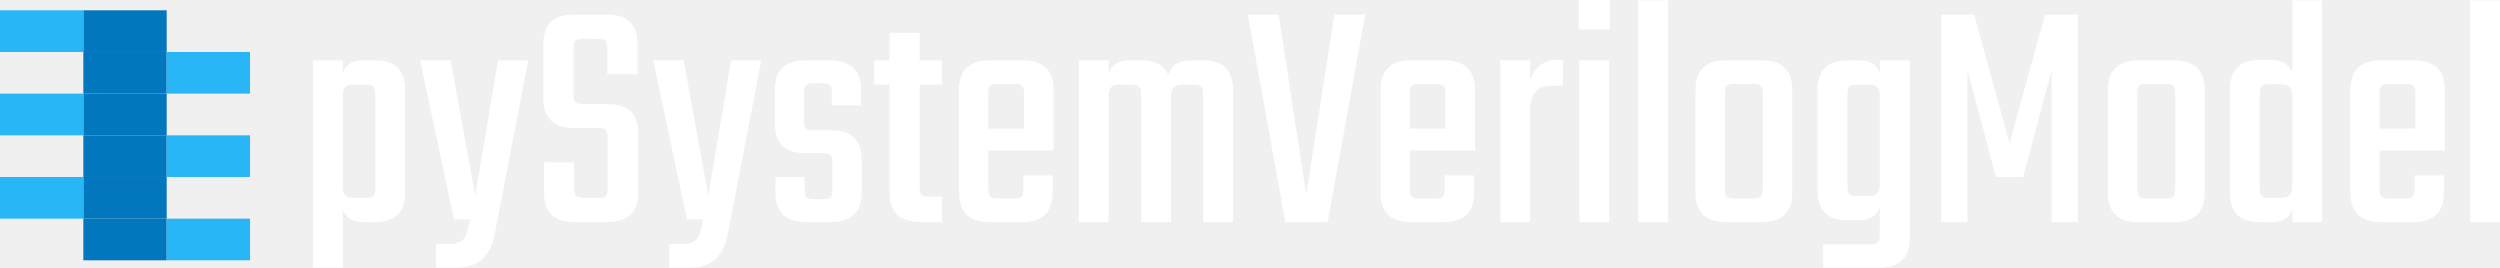
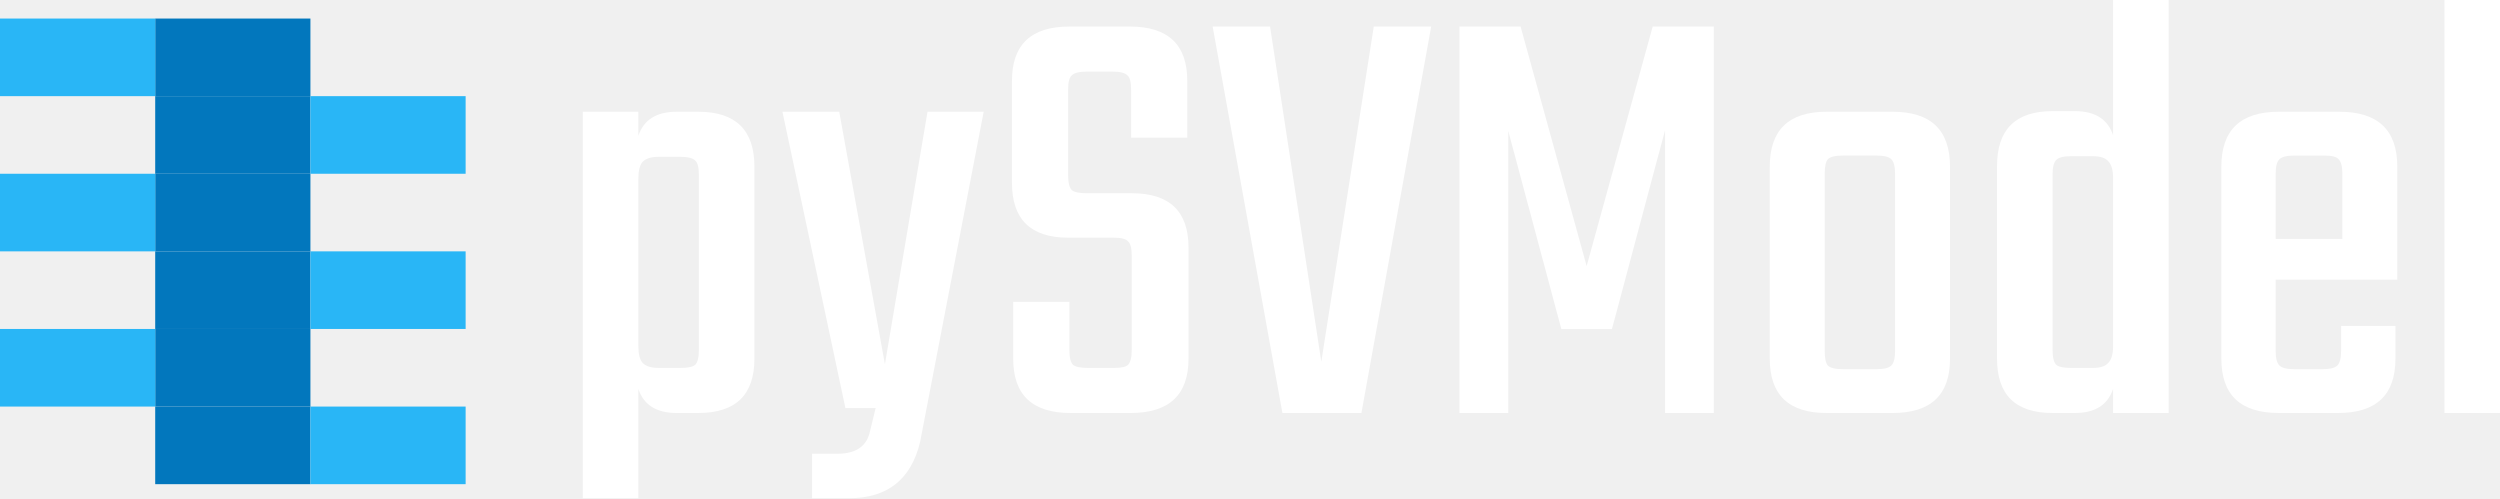
- <svg xmlns="http://www.w3.org/2000/svg" width="1330.303mm" height="142.522mm" viewBox="0 0 1330.303 142.522" version="1.1" id="svg1679">
+ <svg xmlns="http://www.w3.org/2000/svg" width="714.314mm" height="142.346mm" viewBox="0 0 714.314 142.346" version="1.1" id="svg1679">
  <defs id="defs1673" />
-   <g id="layer1" transform="translate(559.3182,-77.57223)">
+   <g id="layer1" transform="translate(559.3182,-77.74861)">
    <g transform="matrix(0.2656209,0,0,0.2656209,-1869.006,-70.43009)" id="g1108">
      <rect style="fill:#0277bd;fill-opacity:1;stroke-width:1.67" x="5097.622" y="995.201" width="166.959" height="83.479" id="rect990" />
      <rect style="fill:#29b6f6;fill-opacity:1;stroke-width:1.67" x="5264.581" y="995.201" width="166.959" height="83.479" id="rect992" />
      <rect style="fill:#0277bd;fill-opacity:1;stroke-width:1.67" x="5097.622" y="911.722" width="166.959" height="83.479" id="rect994" />
      <rect style="fill:#29b6f6;fill-opacity:1;stroke-width:1.67" x="4930.664" y="911.722" width="166.959" height="83.479" id="rect996" />
      <rect style="fill:#0277bd;fill-opacity:1;stroke-width:1.67" x="5097.622" y="828.243" width="166.959" height="83.479" id="rect998" />
      <rect style="fill:#29b6f6;fill-opacity:1;stroke-width:1.67" x="5264.581" y="828.243" width="166.959" height="83.479" id="rect1000" />
      <rect style="fill:#0277bd;stroke-width:1.67" x="5097.622" y="744.763" width="166.959" height="83.479" id="rect1002" />
      <rect style="fill:#29b6f6;stroke-width:1.67" x="4930.664" y="744.763" width="166.959" height="83.479" id="rect1004" />
      <rect style="fill:#0277bd;fill-opacity:1;stroke-width:1.67" x="5097.622" y="661.284" width="166.959" height="83.479" id="rect1006" />
      <rect style="fill:#29b6f6;fill-opacity:1;stroke-width:1.67" x="5264.581" y="661.284" width="166.959" height="83.479" id="rect1008" />
      <rect style="fill:#0277bd;fill-opacity:1;stroke-width:1.67" x="5097.622" y="577.805" width="166.959" height="83.479" id="rect1010" />
      <rect style="fill:#29b6f6;fill-opacity:1;stroke-width:1.67" x="4930.664" y="577.805" width="166.959" height="83.479" id="rect1012" />
    </g>
    <g transform="matrix(0.2656209,0,0,0.2656209,-1869.006,-70.43009)" aria-label="pySystemVerilogModel" style="font-style:normal;font-weight:normal;font-size:39.844px;line-height:1.25;font-family:sans-serif;letter-spacing:0px;word-spacing:0px;fill:#ffffff;fill-opacity:1;stroke:none;stroke-width:0.996" id="text1016">
      <path d="m 5658.519,678.053 h 23.242 q 60.43,0 60.43,59.102 V 943.678 q 0,58.438 -60.43,58.438 h -23.242 q -32.539,0 -41.172,-25.898 v 117.539 h -59.766 V 678.053 h 59.766 v 25.898 q 8.633,-25.898 41.172,-25.898 z m 23.906,256.328 V 745.787 q 0,-11.953 -3.984,-15.273 -3.984,-3.984 -15.938,-3.984 h -23.242 q -11.953,0 -17.266,5.312 -4.648,5.312 -4.648,17.93 v 180.625 q 0,12.617 4.648,17.93 5.312,5.312 17.266,5.312 h 23.242 q 11.953,0 15.938,-3.32 3.984,-3.984 3.984,-15.938 z" style="font-style:normal;font-variant:normal;font-weight:normal;font-stretch:normal;font-size:664.062px;font-family:Teko;-inkscape-font-specification:Teko;fill:#ffffff;fill-opacity:1;stroke-width:0.996" id="path1018" />
      <path d="m 5844.041,1093.756 h -39.844 v -47.812 h 27.227 q 28.555,0 34.531,-21.914 l 6.641,-27.227 h -32.539 l -67.734,-318.75 h 61.094 l 49.141,271.602 45.82,-271.602 h 60.43 l -68.398,355.273 q -14.609,60.43 -76.367,60.43 z" style="font-style:normal;font-variant:normal;font-weight:normal;font-stretch:normal;font-size:664.062px;font-family:Teko;-inkscape-font-specification:Teko;fill:#ffffff;fill-opacity:1;stroke-width:0.996" id="path1020" />
      <path d="M 6148.047,934.381 V 832.78 q 0,-11.953 -3.984,-15.273 -3.32,-3.984 -15.274,-3.984 h -49.141 q -60.43,0 -60.43,-59.102 V 644.85 q 0,-58.438 61.758,-58.438 h 65.078 q 61.758,0 61.758,58.438 v 61.094 h -60.43 v -51.797 q 0,-11.953 -3.984,-15.273 -3.984,-3.984 -15.938,-3.984 h -27.891 q -11.953,0 -15.938,3.984 -3.984,3.32 -3.984,15.273 v 92.305 q 0,11.953 3.984,15.938 3.984,3.32 15.938,3.32 h 48.477 q 61.094,0 61.094,58.438 V 943.678 q 0,58.438 -62.422,58.438 h -64.414 q -61.758,0 -61.758,-58.438 v -61.094 h 60.43 v 51.797 q 0,11.953 3.984,15.938 3.984,3.32 15.938,3.32 h 27.891 q 11.953,0 15.274,-3.32 3.984,-3.984 3.984,-15.938 z" style="font-style:normal;font-variant:normal;font-weight:normal;font-stretch:normal;font-size:664.062px;font-family:Teko;-inkscape-font-specification:Teko;fill:#ffffff;fill-opacity:1;stroke-width:0.996" id="path1022" />
-       <path d="m 6310.96,1093.756 h -39.844 v -47.812 h 27.227 q 28.555,0 34.531,-21.914 l 6.641,-27.227 h -32.539 l -67.734,-318.75 h 61.094 l 49.141,271.602 45.82,-271.602 h 60.43 l -68.398,355.273 q -14.609,60.43 -76.367,60.43 z" style="font-style:normal;font-variant:normal;font-weight:normal;font-stretch:normal;font-size:664.062px;font-family:Teko;-inkscape-font-specification:Teko;fill:#ffffff;fill-opacity:1;stroke-width:0.996" id="path1024" />
-       <path d="m 6598.364,937.037 v -53.789 q 0,-11.953 -3.984,-15.273 -3.984,-3.984 -15.938,-3.984 h -33.867 q -61.758,0 -61.758,-58.438 v -68.398 q 0,-59.102 61.758,-59.102 h 48.477 q 62.422,0 62.422,59.102 v 31.211 h -58.438 v -25.234 q 0,-11.953 -3.984,-15.273 -3.984,-3.984 -15.938,-3.984 h -15.938 q -11.953,0 -15.938,3.984 -3.984,3.32 -3.984,15.273 v 55.781 q 0,11.953 3.984,15.938 3.984,3.32 15.938,3.32 h 34.531 q 61.094,0 61.094,59.102 v 66.406 q 0,58.438 -61.758,58.438 h -49.141 q -61.758,0 -61.758,-58.438 v -31.875 h 58.438 v 25.234 q 0,11.953 3.984,15.938 3.984,3.32 15.938,3.32 h 15.938 q 11.953,0 15.938,-3.32 3.984,-3.984 3.984,-15.938 z" style="font-style:normal;font-variant:normal;font-weight:normal;font-stretch:normal;font-size:664.062px;font-family:Teko;-inkscape-font-specification:Teko;fill:#ffffff;fill-opacity:1;stroke-width:0.996" id="path1026" />
-       <path d="m 6817.588,726.53 h -44.492 v 205.195 q 0,11.953 3.32,15.938 3.984,3.32 15.938,3.32 h 25.234 v 51.133 h -42.5 q -62.422,0 -62.422,-58.438 V 726.53 H 6682.119 V 678.053 h 30.547 v -55.117 h 60.43 v 55.117 h 44.492 z" style="font-style:normal;font-variant:normal;font-weight:normal;font-stretch:normal;font-size:664.062px;font-family:Teko;-inkscape-font-specification:Teko;fill:#ffffff;fill-opacity:1;stroke-width:0.996" id="path1028" />
-       <path d="m 6913.711,678.053 h 65.078 q 62.422,0 62.422,59.102 V 858.678 h -130.82 v 77.031 q 0,11.289 3.984,15.273 3.984,3.984 15.938,3.984 h 30.547 q 11.953,0 15.938,-3.984 3.984,-3.984 3.984,-15.938 v -26.562 h 58.438 v 35.195 q 0,58.438 -61.758,58.438 h -63.75 q -61.758,0 -61.758,-58.438 V 737.155 q 0,-59.102 61.758,-59.102 z m -3.32,136.797 h 71.719 v -70.391 q 0,-11.289 -3.984,-15.273 -3.32,-3.984 -15.274,-3.984 h -32.539 q -11.953,0 -15.938,3.984 -3.984,3.984 -3.984,15.273 z" style="font-style:normal;font-variant:normal;font-weight:normal;font-stretch:normal;font-size:664.062px;font-family:Teko;-inkscape-font-specification:Teko;fill:#ffffff;fill-opacity:1;stroke-width:0.996" id="path1030" />
-       <path d="m 7317.71,678.053 h 23.242 q 59.766,0 59.766,59.102 V 1002.116 H 7340.952 V 745.787 q 0,-11.953 -3.984,-15.273 -3.32,-3.984 -15.274,-3.984 h -23.906 q -21.25,0 -21.25,23.242 v 252.344 h -59.766 V 745.787 q 0,-11.953 -3.984,-15.273 -3.984,-3.984 -15.938,-3.984 h -23.242 q -11.953,0 -17.266,5.312 -4.649,5.312 -4.649,17.93 v 252.344 h -59.766 V 678.053 h 59.766 v 25.898 q 8.633,-25.898 41.172,-25.898 h 23.242 q 42.5,0 55.117,29.883 7.969,-29.883 46.484,-29.883 z" style="font-style:normal;font-variant:normal;font-weight:normal;font-stretch:normal;font-size:664.062px;font-family:Teko;-inkscape-font-specification:Teko;fill:#ffffff;fill-opacity:1;stroke-width:0.996" id="path1032" />
-       <path d="m 7603.807,586.412 h 61.758 l -75.039,415.703 h -85 l -75.039,-415.703 h 61.758 l 55.117,360.586 z" style="font-style:normal;font-variant:normal;font-weight:normal;font-stretch:normal;font-size:664.062px;font-family:Teko;-inkscape-font-specification:Teko;fill:#ffffff;fill-opacity:1;stroke-width:0.996" id="path1034" />
-       <path d="m 7758.056,678.053 h 65.078 q 62.422,0 62.422,59.102 V 858.678 h -130.82 v 77.031 q 0,11.289 3.984,15.273 3.984,3.984 15.938,3.984 h 30.547 q 11.953,0 15.938,-3.984 3.984,-3.984 3.984,-15.938 v -26.562 h 58.438 v 35.195 q 0,58.438 -61.758,58.438 h -63.75 q -61.758,0 -61.758,-58.438 V 737.155 q 0,-59.102 61.758,-59.102 z m -3.32,136.797 h 71.719 v -70.391 q 0,-11.289 -3.984,-15.273 -3.32,-3.984 -15.274,-3.984 h -32.539 q -11.953,0 -15.938,3.984 -3.984,3.984 -3.984,15.273 z" style="font-style:normal;font-variant:normal;font-weight:normal;font-stretch:normal;font-size:664.062px;font-family:Teko;-inkscape-font-specification:Teko;fill:#ffffff;fill-opacity:1;stroke-width:0.996" id="path1036" />
-       <path d="m 8048.5,677.389 h 13.281 v 51.797 h -23.906 q -41.836,0 -41.836,49.141 v 223.789 h -59.766 V 678.053 h 59.766 v 39.844 q 5.312,-17.266 18.594,-28.555 13.945,-11.953 33.867,-11.953 z" style="font-style:normal;font-variant:normal;font-weight:normal;font-stretch:normal;font-size:664.062px;font-family:Teko;-inkscape-font-specification:Teko;fill:#ffffff;fill-opacity:1;stroke-width:0.996" id="path1038" />
-       <path d="m 8093.179,616.295 v -59.102 h 62.422 v 59.102 z m 61.094,385.82 h -59.766 V 678.053 h 59.766 z" style="font-style:normal;font-variant:normal;font-weight:normal;font-stretch:normal;font-size:664.062px;font-family:Teko;-inkscape-font-specification:Teko;fill:#ffffff;fill-opacity:1;stroke-width:0.996" id="path1040" />
-       <path d="m 8272.3,1002.116 h -59.766 V 557.858 h 59.766 z" style="font-style:normal;font-variant:normal;font-weight:normal;font-stretch:normal;font-size:664.062px;font-family:Teko;-inkscape-font-specification:Teko;fill:#ffffff;fill-opacity:1;stroke-width:0.996" id="path1042" />
-       <path d="m 8388.334,678.053 h 71.055 q 61.758,0 61.758,59.102 V 943.678 q 0,58.438 -61.758,58.438 h -71.055 q -61.094,0 -61.094,-58.438 V 737.155 q 0,-59.102 61.094,-59.102 z m 73.711,256.992 V 745.123 q 0,-11.953 -3.984,-15.938 -3.984,-3.984 -15.938,-3.984 h -36.523 q -11.953,0 -15.938,3.984 -3.32,3.984 -3.32,15.938 v 189.922 q 0,11.953 3.32,15.938 3.984,3.984 15.938,3.984 h 36.523 q 11.953,0 15.938,-3.984 3.984,-3.984 3.984,-15.938 z" style="font-style:normal;font-variant:normal;font-weight:normal;font-stretch:normal;font-size:664.062px;font-family:Teko;-inkscape-font-specification:Teko;fill:#ffffff;fill-opacity:1;stroke-width:0.996" id="path1044" />
-       <path d="m 8696.553,678.053 h 59.766 v 357.266 q 0,58.438 -62.422,58.438 H 8582.998 v -47.148 h 93.633 q 11.953,0 15.938,-3.984 3.984,-3.984 3.984,-15.273 v -55.117 q -8.633,25.898 -41.172,25.898 h -23.906 q -59.766,0 -59.766,-59.102 v -201.875 q 0,-59.102 59.766,-59.102 h 23.906 q 32.539,0 41.172,25.898 z m -45.156,271.602 h 23.242 q 11.953,0 16.602,-5.312 5.312,-5.312 5.312,-17.93 V 749.772 q 0,-12.617 -5.312,-17.93 -4.648,-5.312 -16.602,-5.312 h -23.242 q -11.953,0 -15.938,3.984 -3.984,3.32 -3.984,15.273 v 184.609 q 0,11.289 3.984,15.273 3.984,3.984 15.938,3.984 z" style="font-style:normal;font-variant:normal;font-weight:normal;font-stretch:normal;font-size:664.062px;font-family:Teko;-inkscape-font-specification:Teko;fill:#ffffff;fill-opacity:1;stroke-width:0.996" id="path1046" />
-       <path d="m 8872.114,1002.116 h -52.461 V 586.412 h 65.742 l 71.055,257.656 71.055,-257.656 h 65.742 v 415.703 h -52.461 V 697.975 l -57.109,213.828 h -54.453 l -57.109,-213.164 z" style="font-style:normal;font-variant:normal;font-weight:normal;font-stretch:normal;font-size:664.062px;font-family:Teko;-inkscape-font-specification:Teko;fill:#ffffff;fill-opacity:1;stroke-width:0.996" id="path1048" />
-       <path d="m 9214.522,678.053 h 71.055 q 61.758,0 61.758,59.102 V 943.678 q 0,58.438 -61.758,58.438 h -71.055 q -61.094,0 -61.094,-58.438 V 737.155 q 0,-59.102 61.094,-59.102 z m 73.711,256.992 V 745.123 q 0,-11.953 -3.984,-15.938 -3.984,-3.984 -15.938,-3.984 h -36.523 q -11.953,0 -15.938,3.984 -3.32,3.984 -3.32,15.938 v 189.922 q 0,11.953 3.32,15.938 3.984,3.984 15.938,3.984 h 36.523 q 11.953,0 15.938,-3.984 3.984,-3.984 3.984,-15.938 z" style="font-style:normal;font-variant:normal;font-weight:normal;font-stretch:normal;font-size:664.062px;font-family:Teko;-inkscape-font-specification:Teko;fill:#ffffff;fill-opacity:1;stroke-width:0.996" id="path1050" />
-       <path d="m 9522.74,557.858 h 59.766 v 444.258 h -59.766 v -25.898 q -8.633,25.898 -41.172,25.898 h -23.906 q -59.766,0 -59.766,-58.438 V 736.491 q 0,-59.102 59.766,-59.102 h 23.906 q 32.539,0 41.172,25.898 z m -45.156,395.781 h 23.242 q 11.953,0 16.602,-5.312 5.312,-5.312 5.312,-17.93 V 749.108 q 0,-12.617 -5.312,-17.93 -4.648,-5.312 -16.602,-5.312 h -23.242 q -11.953,0 -15.938,3.984 -3.984,3.984 -3.984,15.273 v 189.258 q 0,11.953 3.984,15.938 3.984,3.32 15.938,3.32 z" style="font-style:normal;font-variant:normal;font-weight:normal;font-stretch:normal;font-size:664.062px;font-family:Teko;-inkscape-font-specification:Teko;fill:#ffffff;fill-opacity:1;stroke-width:0.996" id="path1052" />
-       <path d="m 9700.958,678.053 h 65.078 q 62.422,0 62.422,59.102 V 858.678 h -130.82 v 77.031 q 0,11.289 3.984,15.273 3.984,3.984 15.938,3.984 h 30.547 q 11.953,0 15.938,-3.984 3.984,-3.984 3.984,-15.938 v -26.562 h 58.438 v 35.195 q 0,58.438 -61.758,58.438 h -63.75 q -61.758,0 -61.758,-58.438 V 737.155 q 0,-59.102 61.758,-59.102 z m -3.32,136.797 h 71.719 v -70.391 q 0,-11.289 -3.984,-15.273 -3.32,-3.984 -15.274,-3.984 h -32.539 q -11.953,0 -15.938,3.984 -3.984,3.984 -3.984,15.273 z" style="font-style:normal;font-variant:normal;font-weight:normal;font-stretch:normal;font-size:664.062px;font-family:Teko;-inkscape-font-specification:Teko;fill:#ffffff;fill-opacity:1;stroke-width:0.996" id="path1054" />
-       <path d="m 9938.941,1002.116 h -59.766 V 557.858 h 59.766 z" style="font-style:normal;font-variant:normal;font-weight:normal;font-stretch:normal;font-size:664.062px;font-family:Teko;-inkscape-font-specification:Teko;fill:#ffffff;fill-opacity:1;stroke-width:0.996" id="path1056" />
+     </g>
+     <g id="g870" style="font-style:normal;font-weight:normal;font-size:39.844px;line-height:1.25;font-family:sans-serif;letter-spacing:0px;word-spacing:0px;fill:#ffffff;fill-opacity:1;stroke:none;stroke-width:0.996" aria-label="pySystemVerilogModel" transform="matrix(0.2656209,0,0,0.2656209,-2186.526,-70.43009)">
+       <path id="path856" style="font-style:normal;font-variant:normal;font-weight:normal;font-stretch:normal;font-size:664.062px;font-family:Teko;-inkscape-font-specification:Teko;fill:#ffffff;fill-opacity:1;stroke-width:0.996" d="m 7603.807,586.412 h 61.758 l -75.039,415.703 h -85 l -75.039,-415.703 h 61.758 l 55.117,360.586 z" />
+     </g>
+     <g transform="matrix(0.2656209,0,0,0.2656209,-2484.994,-70.43009)" aria-label="pySystemVerilogModel" style="font-style:normal;font-weight:normal;font-size:39.844px;line-height:1.25;font-family:sans-serif;letter-spacing:0px;word-spacing:0px;fill:#ffffff;fill-opacity:1;stroke:none;stroke-width:0.996" id="g886">
+       <path d="m 8872.114,1002.116 h -52.461 V 586.412 h 65.742 l 71.055,257.656 71.055,-257.656 h 65.742 v 415.703 h -52.461 V 697.975 l -57.109,213.828 h -54.453 l -57.109,-213.164 z" style="font-style:normal;font-variant:normal;font-weight:normal;font-stretch:normal;font-size:664.062px;font-family:Teko;-inkscape-font-specification:Teko;fill:#ffffff;fill-opacity:1;stroke-width:0.996" id="path876" />
+       <path d="m 9214.522,678.053 h 71.055 q 61.758,0 61.758,59.102 V 943.678 q 0,58.438 -61.758,58.438 h -71.055 q -61.094,0 -61.094,-58.438 V 737.155 q 0,-59.102 61.094,-59.102 z m 73.711,256.992 V 745.123 q 0,-11.953 -3.984,-15.938 -3.984,-3.984 -15.938,-3.984 h -36.523 q -11.953,0 -15.938,3.984 -3.32,3.984 -3.32,15.938 v 189.922 q 0,11.953 3.32,15.938 3.984,3.984 15.938,3.984 h 36.523 q 11.953,0 15.938,-3.984 3.984,-3.984 3.984,-15.938 z" style="font-style:normal;font-variant:normal;font-weight:normal;font-stretch:normal;font-size:664.062px;font-family:Teko;-inkscape-font-specification:Teko;fill:#ffffff;fill-opacity:1;stroke-width:0.996" id="path878" />
+       <path d="m 9522.74,557.858 h 59.766 v 444.258 h -59.766 v -25.898 q -8.633,25.898 -41.172,25.898 h -23.906 q -59.766,0 -59.766,-58.438 V 736.491 q 0,-59.102 59.766,-59.102 h 23.906 q 32.539,0 41.172,25.898 z m -45.156,395.781 h 23.242 q 11.953,0 16.602,-5.312 5.312,-5.312 5.312,-17.93 V 749.108 q 0,-12.617 -5.312,-17.93 -4.648,-5.312 -16.602,-5.312 h -23.242 q -11.953,0 -15.938,3.984 -3.984,3.984 -3.984,15.273 v 189.258 q 0,11.953 3.984,15.938 3.984,3.32 15.938,3.32 z" style="font-style:normal;font-variant:normal;font-weight:normal;font-stretch:normal;font-size:664.062px;font-family:Teko;-inkscape-font-specification:Teko;fill:#ffffff;fill-opacity:1;stroke-width:0.996" id="path880" />
+       <path d="m 9700.958,678.053 h 65.078 q 62.422,0 62.422,59.102 V 858.678 h -130.82 v 77.031 q 0,11.289 3.984,15.273 3.984,3.984 15.938,3.984 h 30.547 q 11.953,0 15.938,-3.984 3.984,-3.984 3.984,-15.938 v -26.562 h 58.438 v 35.195 q 0,58.438 -61.758,58.438 h -63.75 q -61.758,0 -61.758,-58.438 V 737.155 q 0,-59.102 61.758,-59.102 z m -3.32,136.797 h 71.719 v -70.391 q 0,-11.289 -3.984,-15.273 -3.32,-3.984 -15.274,-3.984 h -32.539 q -11.953,0 -15.938,3.984 -3.984,3.984 -3.984,15.273 z" style="font-style:normal;font-variant:normal;font-weight:normal;font-stretch:normal;font-size:664.062px;font-family:Teko;-inkscape-font-specification:Teko;fill:#ffffff;fill-opacity:1;stroke-width:0.996" id="path882" />
+       <path d="m 9938.941,1002.116 h -59.766 V 557.858 h 59.766 z" style="font-style:normal;font-variant:normal;font-weight:normal;font-stretch:normal;font-size:664.062px;font-family:Teko;-inkscape-font-specification:Teko;fill:#ffffff;fill-opacity:1;stroke-width:0.996" id="path884" />
    </g>
  </g>
</svg>
